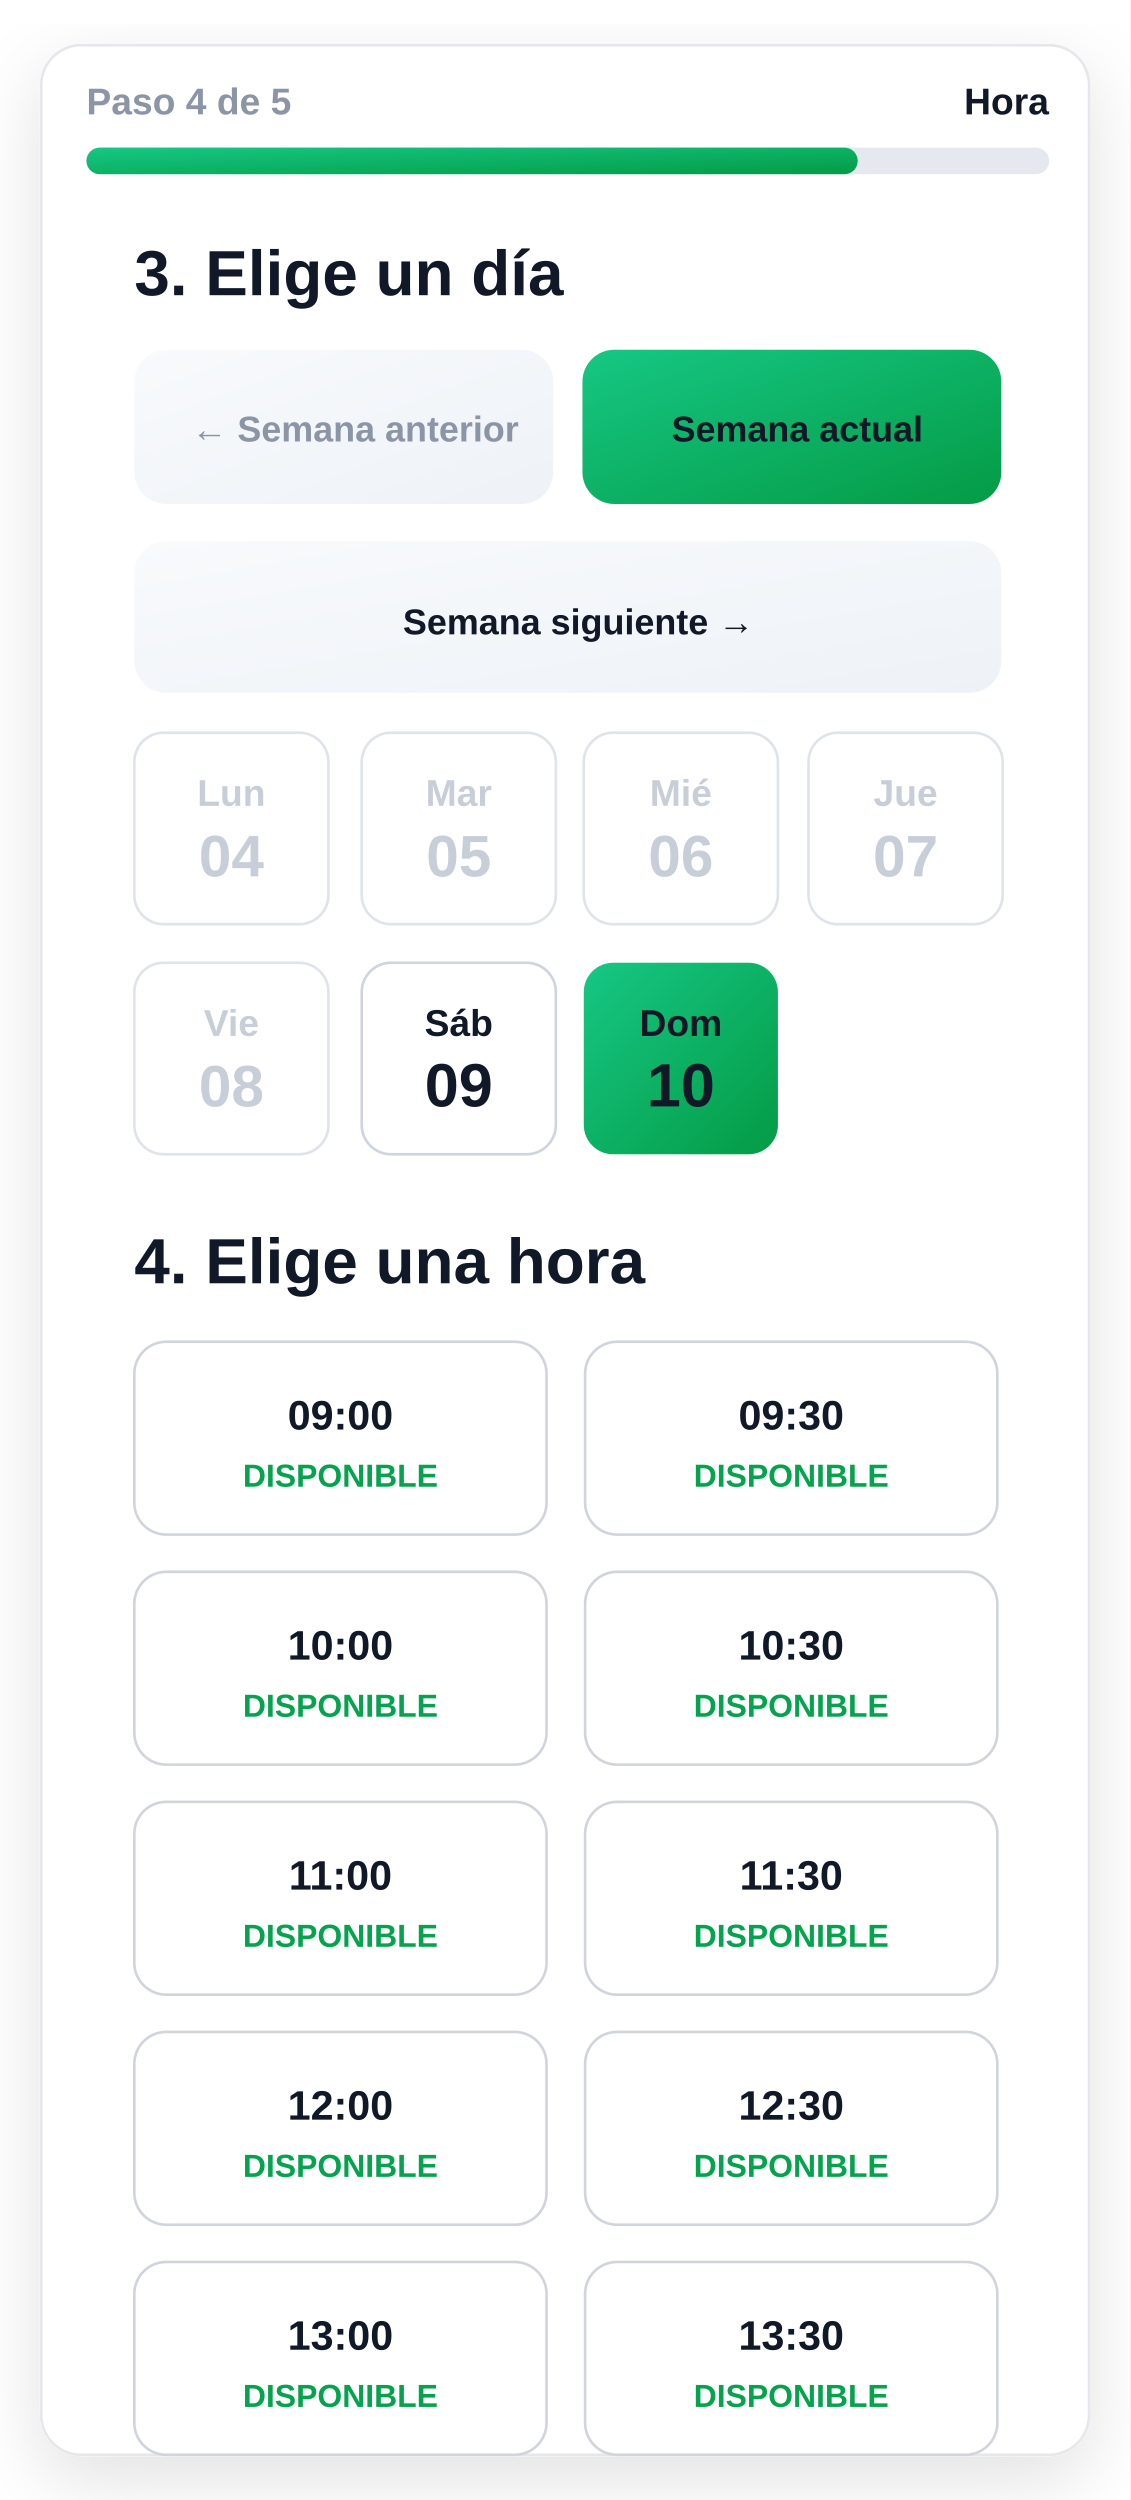
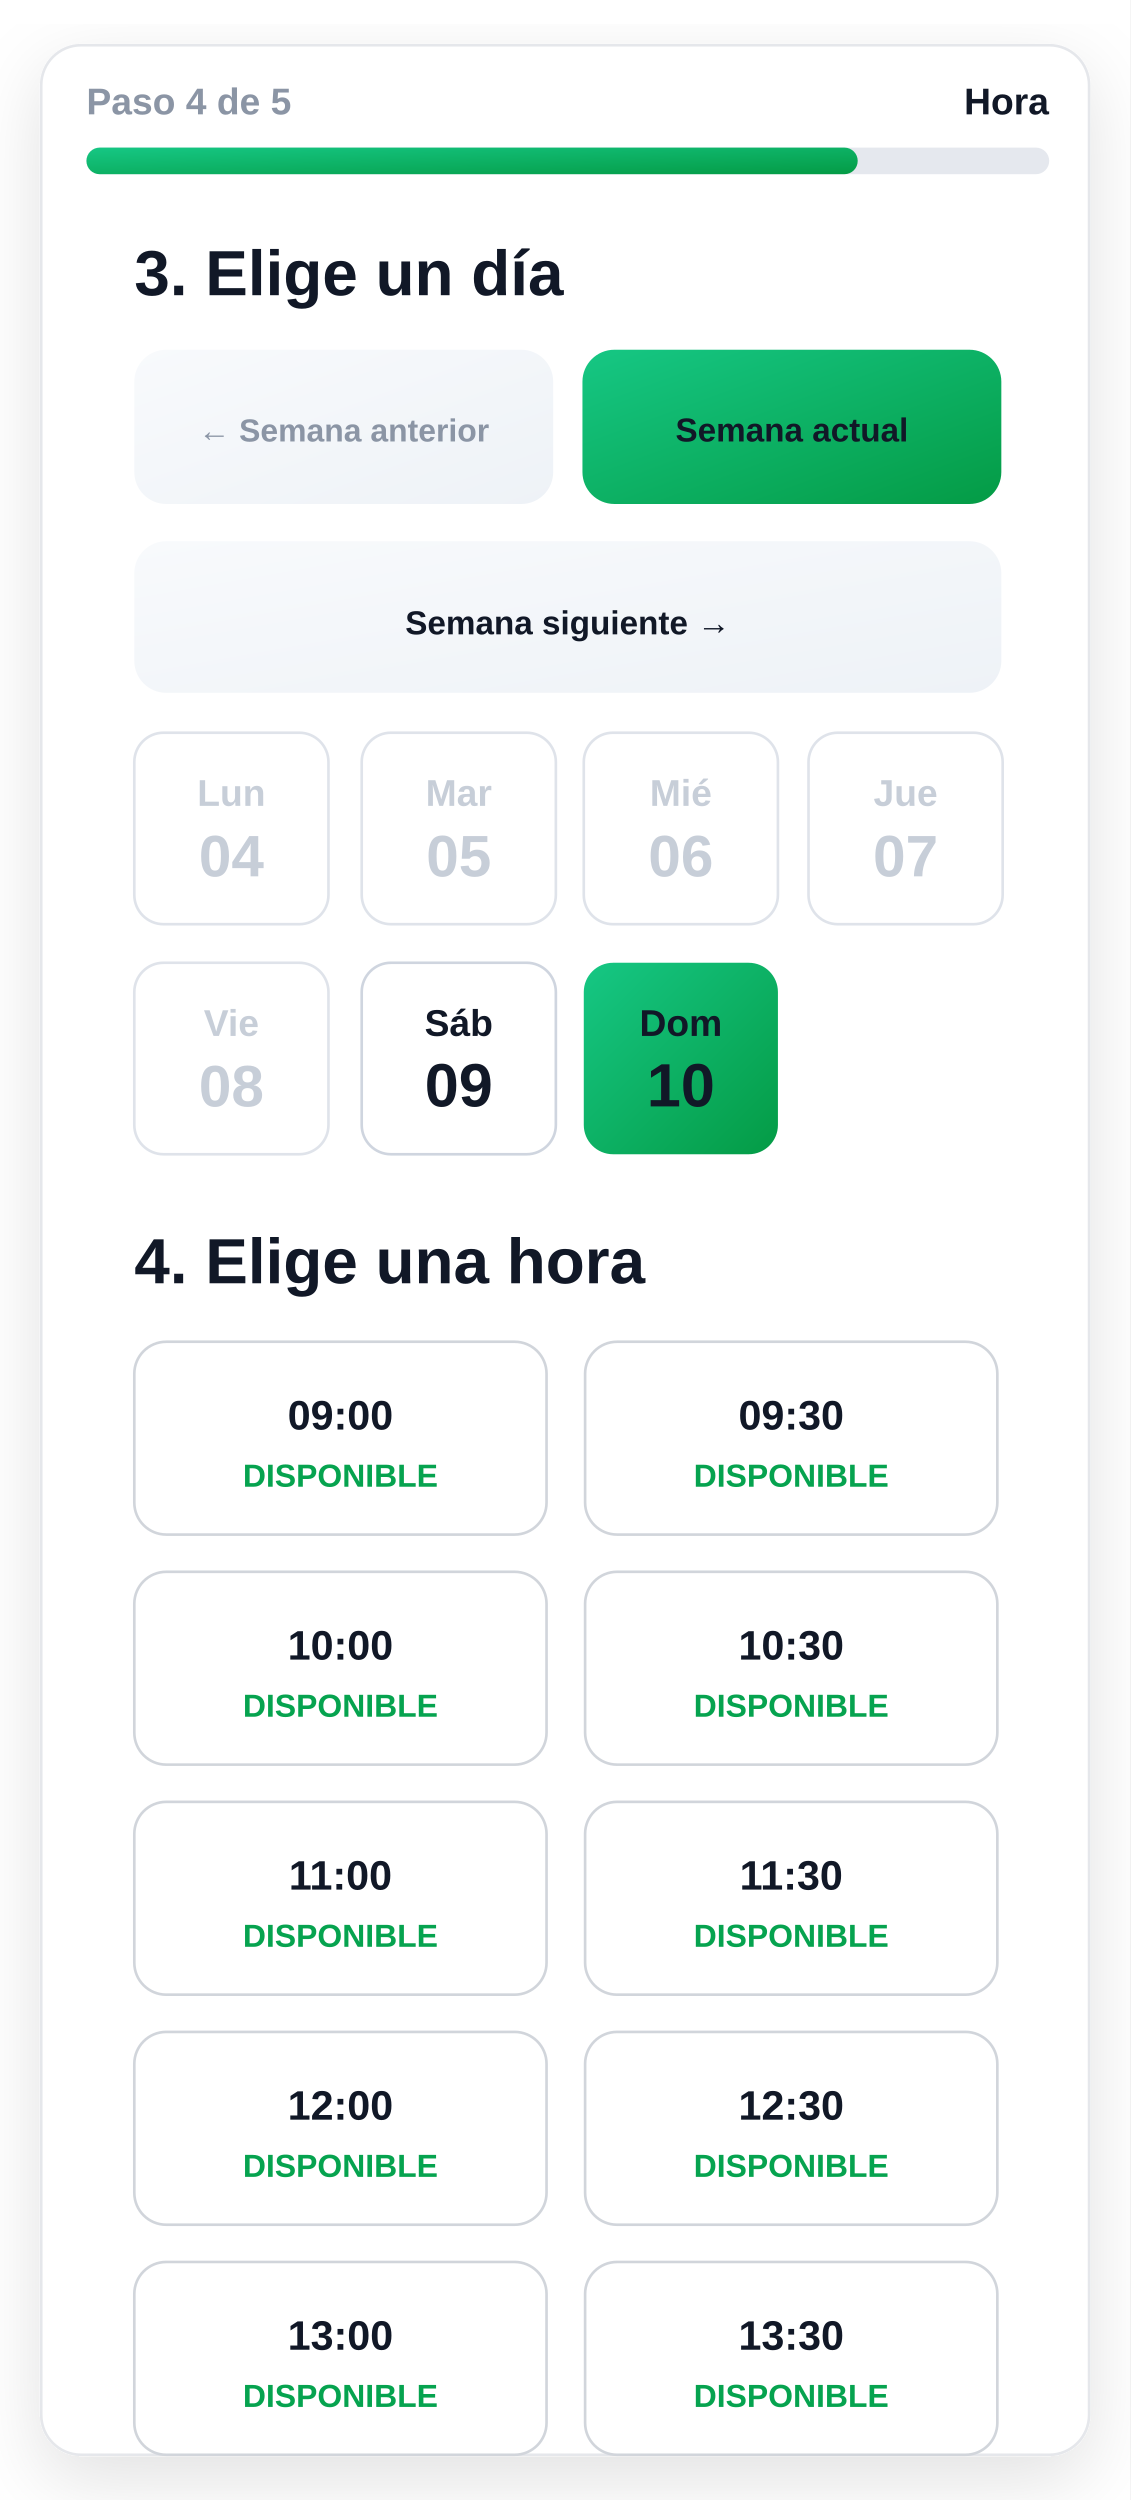
- <svg xmlns="http://www.w3.org/2000/svg" viewBox="0 0 850 1880" role="img" aria-labelledby="title desc">
+ <svg xmlns="http://www.w3.org/2000/svg" viewBox="0 0 850 1880" role="img" aria-labelledby="title desc" text-rendering="geometricPrecision" shape-rendering="geometricPrecision">
  <defs>
    <filter id="softShadow" x="-20%" y="-20%" width="140%" height="140%">
      <feDropShadow dx="0" dy="18" stdDeviation="28" flood-color="#111827" flood-opacity="0.12" />
    </filter>
    <linearGradient id="greenButton" x1="0" x2="1" y1="0" y2="1">
      <stop offset="0%" stop-color="#16c784" />
      <stop offset="100%" stop-color="#049b45" />
    </linearGradient>
    <linearGradient id="softButton" x1="0" x2="1" y1="0" y2="1">
      <stop offset="0%" stop-color="#f8fafc" />
      <stop offset="100%" stop-color="#eef2f7" />
    </linearGradient>
    <style>
+       text { text-rendering: geometricPrecision; }
      .base { font-family: Arial, Helvetica, sans-serif; fill: #111827; }
      .muted { fill: #8b95a5; }
      .faded { fill: #c7ced8; }
      .green { fill: #06a34f; }
      .bold { font-weight: 800; }
      .heavy { font-weight: 900; }
    </style>
  </defs>
  <rect width="850" height="1880" rx="0" fill="#ffffff" />
  <rect x="31" y="34" width="788" height="1812" rx="30" fill="#ffffff" stroke="#e5e7eb" stroke-width="2" filter="url(#softShadow)" />
  <text x="65" y="86" class="base muted bold" font-size="28">Paso 4 de 5</text>
  <text x="725" y="86" class="base bold" font-size="28">Hora</text>
  <rect x="65" y="111" width="724" height="20" rx="10" fill="#e5e8ee" />
  <rect x="65" y="111" width="580" height="20" rx="10" fill="url(#greenButton)" />
  <text x="101" y="222" class="base heavy" font-size="48">3. Elige un día</text>
  <rect x="101" y="263" width="315" height="116" rx="24" fill="url(#softButton)" />
-   <text x="144" y="332" class="base muted bold" font-size="27">← Semana anterior</text>
+   <text x="258.5" y="332" class="base muted bold" font-size="24" text-anchor="middle">← Semana anterior</text>
  <rect x="438" y="263" width="315" height="116" rx="24" fill="url(#greenButton)" />
-   <text x="505" y="332" class="base bold" font-size="27" fill="#ffffff">Semana actual</text>
+   <text x="595.5" y="332" class="base bold" font-size="25" fill="#ffffff" text-anchor="middle">Semana actual</text>
  <rect x="101" y="407" width="652" height="114" rx="24" fill="url(#softButton)" />
-   <text x="303" y="477" class="base bold" font-size="27">Semana siguiente →</text>
+   <text x="427" y="477" class="base bold" font-size="25" text-anchor="middle">Semana siguiente →</text>
  <g font-family="Arial, Helvetica, sans-serif" text-anchor="middle">
    <rect x="101" y="551" width="146" height="144" rx="22" fill="#ffffff" stroke="#dfe3ea" stroke-width="2" />
    <text x="174" y="606" class="faded bold" font-size="28">Lun</text>
    <text x="174" y="659" class="faded heavy" font-size="44">04</text>
    <rect x="272" y="551" width="146" height="144" rx="22" fill="#ffffff" stroke="#dfe3ea" stroke-width="2" />
    <text x="345" y="606" class="faded bold" font-size="28">Mar</text>
    <text x="345" y="659" class="faded heavy" font-size="44">05</text>
    <rect x="439" y="551" width="146" height="144" rx="22" fill="#ffffff" stroke="#dfe3ea" stroke-width="2" />
    <text x="512" y="606" class="faded bold" font-size="28">Mié</text>
    <text x="512" y="659" class="faded heavy" font-size="44">06</text>
    <rect x="608" y="551" width="146" height="144" rx="22" fill="#ffffff" stroke="#dfe3ea" stroke-width="2" />
    <text x="681" y="606" class="faded bold" font-size="28">Jue</text>
    <text x="681" y="659" class="faded heavy" font-size="44">07</text>
    <rect x="101" y="724" width="146" height="144" rx="22" fill="#ffffff" stroke="#dfe3ea" stroke-width="2" />
    <text x="174" y="779" class="faded bold" font-size="28">Vie</text>
    <text x="174" y="832" class="faded heavy" font-size="44">08</text>
    <rect x="272" y="724" width="146" height="144" rx="22" fill="#ffffff" stroke="#cfd5df" stroke-width="2" />
    <text x="345" y="779" class="base bold" font-size="28">Sáb</text>
    <text x="345" y="832" class="base heavy" font-size="46">09</text>
    <rect x="439" y="724" width="146" height="144" rx="22" fill="url(#greenButton)" />
    <text x="512" y="779" class="base bold" font-size="28" fill="#ffffff">Dom</text>
    <text x="512" y="832" class="base heavy" font-size="46" fill="#ffffff">10</text>
  </g>
  <text x="101" y="965" class="base heavy" font-size="48">4. Elige una hora</text>
  <g font-family="Arial, Helvetica, sans-serif" text-anchor="middle">
    <rect x="101" y="1009" width="310" height="145" rx="24" fill="#ffffff" stroke="#d1d5db" stroke-width="2" />
    <text x="256" y="1075" class="base heavy" font-size="31">09:00</text>
    <text x="256" y="1118" class="green heavy" font-size="24">DISPONIBLE</text>
    <rect x="440" y="1009" width="310" height="145" rx="24" fill="#ffffff" stroke="#d1d5db" stroke-width="2" />
    <text x="595" y="1075" class="base heavy" font-size="31">09:30</text>
    <text x="595" y="1118" class="green heavy" font-size="24">DISPONIBLE</text>
    <rect x="101" y="1182" width="310" height="145" rx="24" fill="#ffffff" stroke="#d1d5db" stroke-width="2" />
    <text x="256" y="1248" class="base heavy" font-size="31">10:00</text>
    <text x="256" y="1291" class="green heavy" font-size="24">DISPONIBLE</text>
    <rect x="440" y="1182" width="310" height="145" rx="24" fill="#ffffff" stroke="#d1d5db" stroke-width="2" />
    <text x="595" y="1248" class="base heavy" font-size="31">10:30</text>
    <text x="595" y="1291" class="green heavy" font-size="24">DISPONIBLE</text>
    <rect x="101" y="1355" width="310" height="145" rx="24" fill="#ffffff" stroke="#d1d5db" stroke-width="2" />
    <text x="256" y="1421" class="base heavy" font-size="31">11:00</text>
    <text x="256" y="1464" class="green heavy" font-size="24">DISPONIBLE</text>
    <rect x="440" y="1355" width="310" height="145" rx="24" fill="#ffffff" stroke="#d1d5db" stroke-width="2" />
    <text x="595" y="1421" class="base heavy" font-size="31">11:30</text>
    <text x="595" y="1464" class="green heavy" font-size="24">DISPONIBLE</text>
    <rect x="101" y="1528" width="310" height="145" rx="24" fill="#ffffff" stroke="#d1d5db" stroke-width="2" />
    <text x="256" y="1594" class="base heavy" font-size="31">12:00</text>
    <text x="256" y="1637" class="green heavy" font-size="24">DISPONIBLE</text>
    <rect x="440" y="1528" width="310" height="145" rx="24" fill="#ffffff" stroke="#d1d5db" stroke-width="2" />
    <text x="595" y="1594" class="base heavy" font-size="31">12:30</text>
    <text x="595" y="1637" class="green heavy" font-size="24">DISPONIBLE</text>
    <rect x="101" y="1701" width="310" height="145" rx="24" fill="#ffffff" stroke="#d1d5db" stroke-width="2" />
    <text x="256" y="1767" class="base heavy" font-size="31">13:00</text>
    <text x="256" y="1810" class="green heavy" font-size="24">DISPONIBLE</text>
    <rect x="440" y="1701" width="310" height="145" rx="24" fill="#ffffff" stroke="#d1d5db" stroke-width="2" />
    <text x="595" y="1767" class="base heavy" font-size="31">13:30</text>
    <text x="595" y="1810" class="green heavy" font-size="24">DISPONIBLE</text>
  </g>
</svg>
